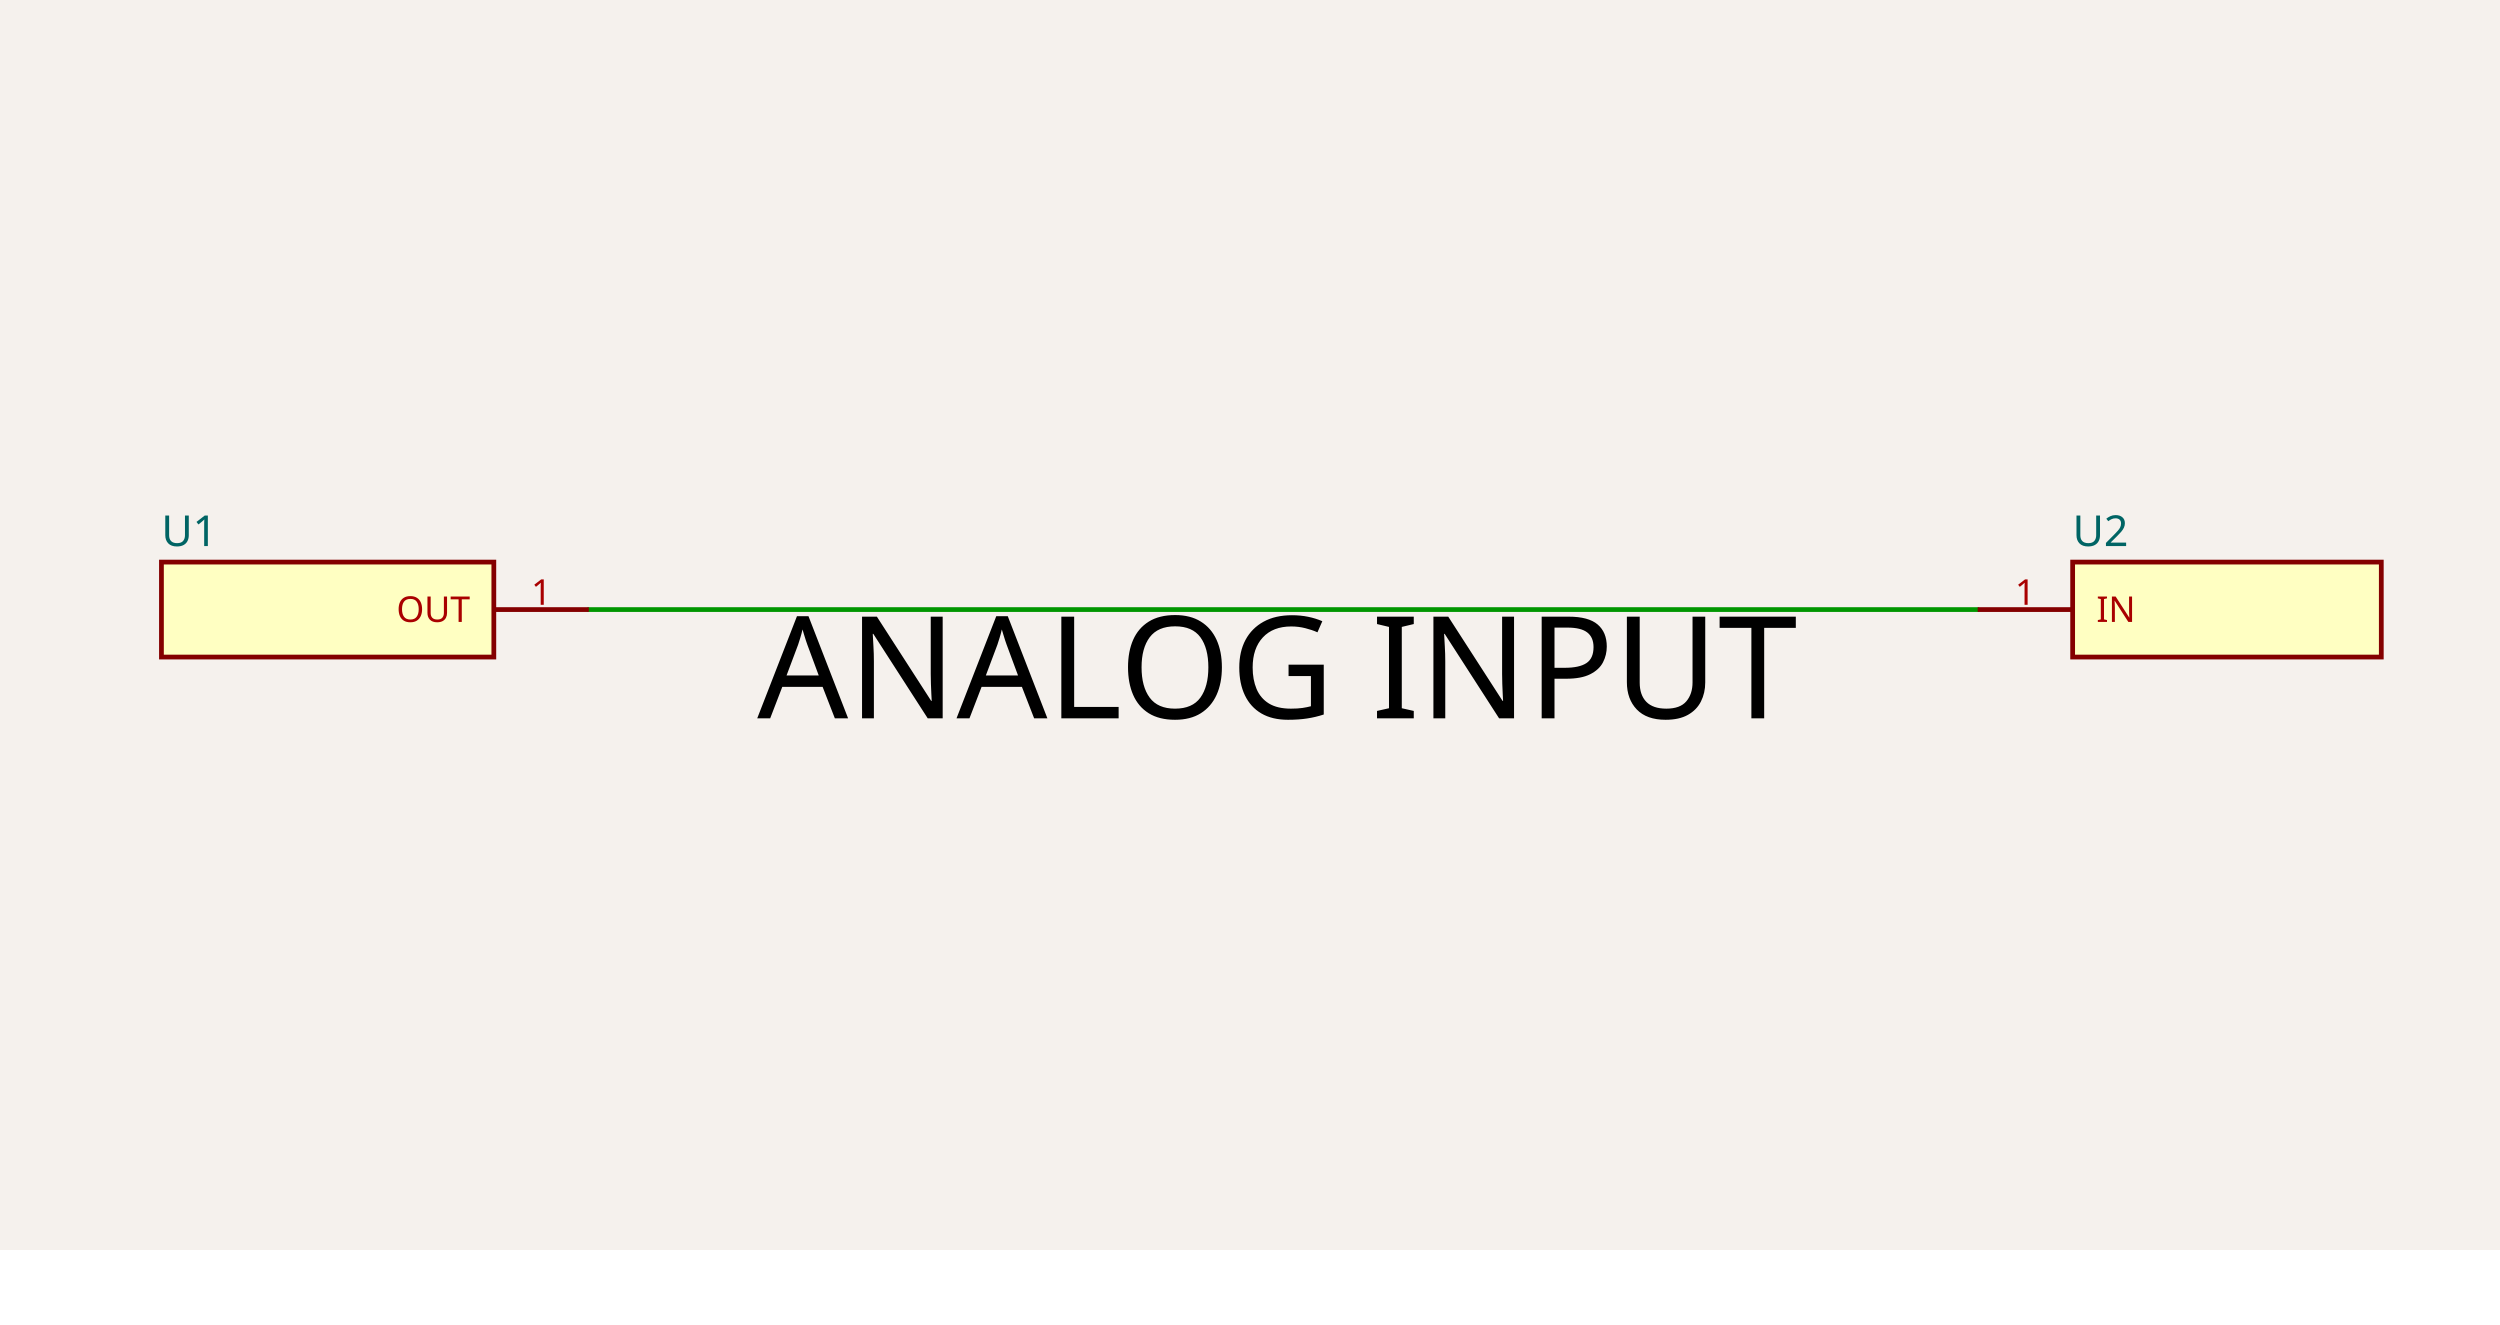
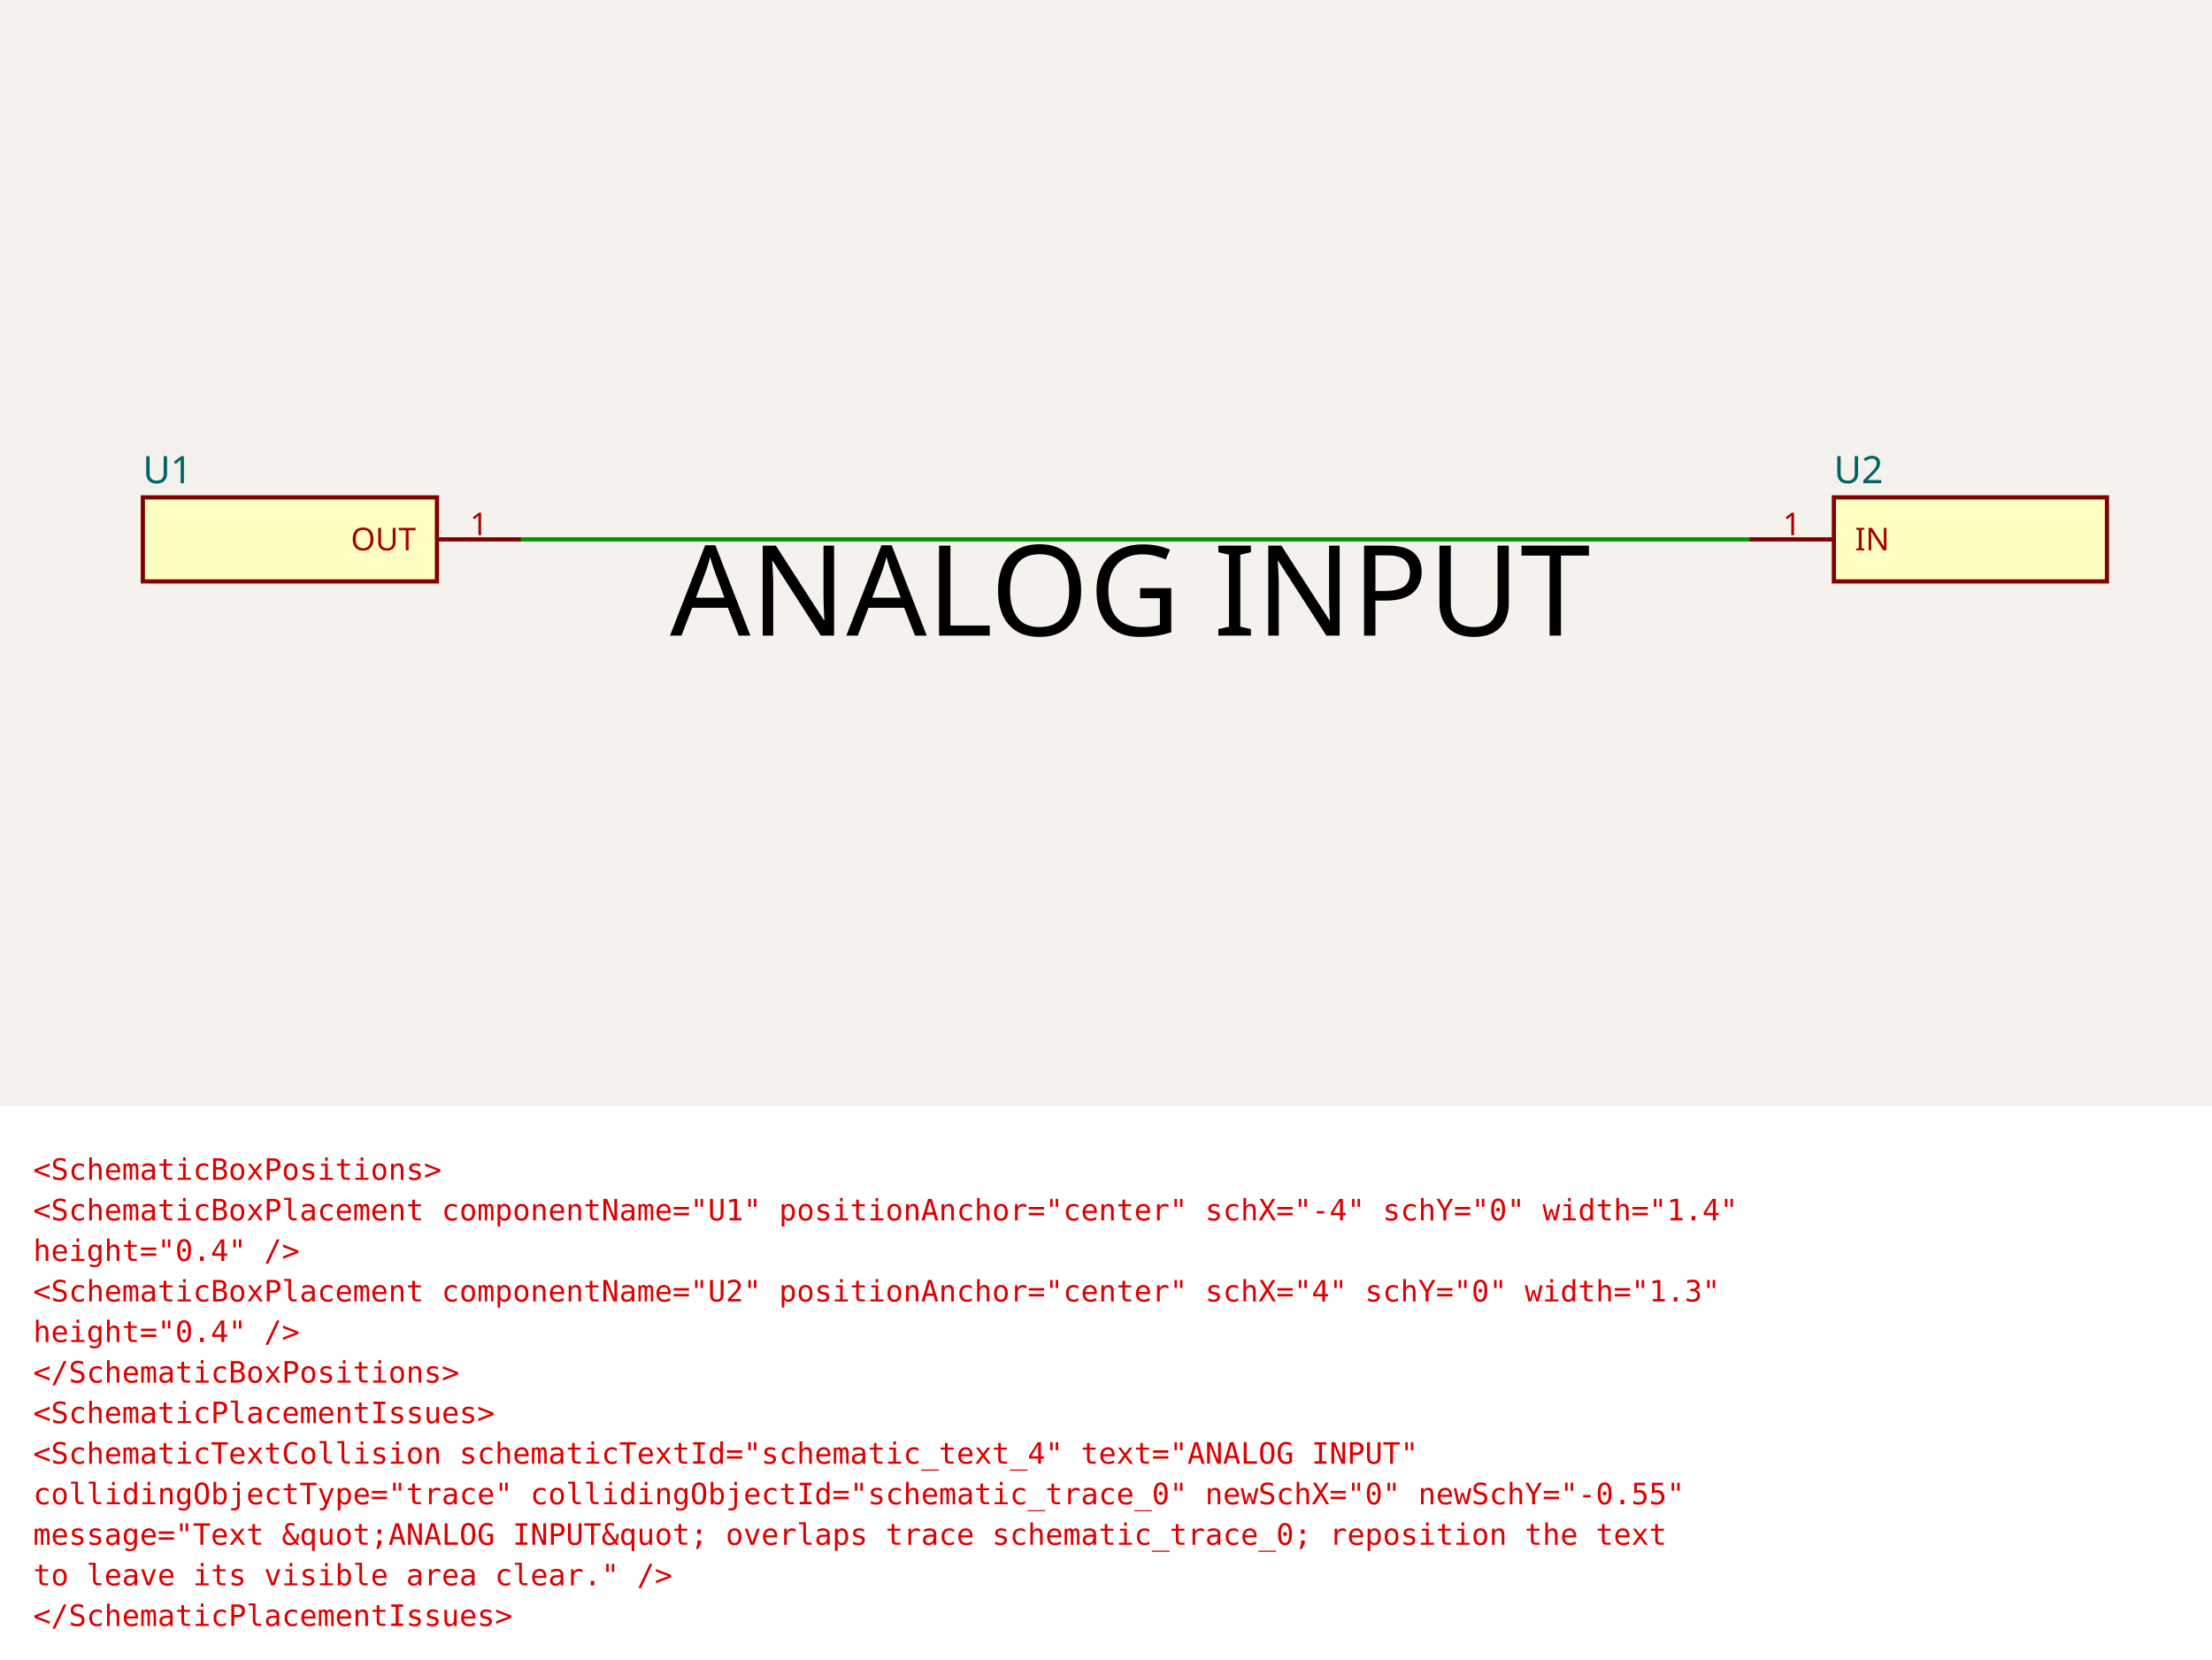
- <svg xmlns="http://www.w3.org/2000/svg" width="1200" height="636" viewBox="0 0 1200 636" role="img" aria-label="schematic analysis fixture">
+ <svg xmlns="http://www.w3.org/2000/svg" width="1200" height="900" viewBox="0 0 1200 900" role="img" aria-label="schematic analysis fixture">
  <g transform="translate(0, 0)">
    <style>
              .boundary { fill: rgb(245, 241, 237); }
              .schematic-boundary { fill: none; stroke: #fff; }
              .component { fill: none; stroke: rgb(132, 0, 0); }
              .chip { fill: rgb(255, 255, 194); stroke: rgb(132, 0, 0); }
              .component-pin { fill: none; stroke: rgb(132, 0, 0); }
              /* Basic per-trace hover fallback */
              .trace:hover {
                filter: invert(1);
              }
              .trace:hover .trace-crossing-outline {
                opacity: 0;
              }
              .trace:hover .trace-junction {
                filter: invert(1);
              }
              /* Net-hover highlighting: when a trace or its overlays are hovered,
                 invert color for all traces (base + overlays) sharing the same
                 subcircuit connectivity key. Also hide crossing outline during hover. */
              svg:has(:is(g.trace[data-subcircuit-connectivity-map-key="unnamedsubcircuitsubcircuit_source_group_0_connectivity_net0"], g.trace-overlays[data-subcircuit-connectivity-map-key="unnamedsubcircuitsubcircuit_source_group_0_connectivity_net0"]):hover) :is(g.trace[data-subcircuit-connectivity-map-key="unnamedsubcircuitsubcircuit_source_group_0_connectivity_net0"], g.trace-overlays[data-subcircuit-connectivity-map-key="unnamedsubcircuitsubcircuit_source_group_0_connectivity_net0"]) { filter: invert(1); }
svg:has(:is(g.trace[data-subcircuit-connectivity-map-key="unnamedsubcircuitsubcircuit_source_group_0_connectivity_net0"], g.trace-overlays[data-subcircuit-connectivity-map-key="unnamedsubcircuitsubcircuit_source_group_0_connectivity_net0"]):hover) g.trace-overlays[data-subcircuit-connectivity-map-key="unnamedsubcircuitsubcircuit_source_group_0_connectivity_net0"] .trace-crossing-outline { opacity: 0; }
              .text { font-family: sans-serif; fill: rgb(0, 150, 0); }
              .pin-number { fill: rgb(169, 0, 0); }
              .port-label { fill: rgb(0, 100, 100); }
              .component-name { fill: rgb(0, 100, 100); }

            </style>
    <rect class="boundary" x="0" y="0" width="1200" height="600" />
    <g class="trace sch-trace" data-layer="base" data-circuit-json-type="schematic_trace" data-schematic-trace-id="schematic_trace_0" data-subcircuit-connectivity-map-key="unnamedsubcircuitsubcircuit_source_group_0_connectivity_net0">
      <path d="M 282.621 292.593 L 949.288 292.593" class="trace-invisible-hover-outline sch-trace-hitbox" stroke="rgb(0, 150, 0)" fill="none" stroke-width="18.234px" stroke-linecap="round" opacity="0" stroke-linejoin="round" />
      <path class="sch-trace-path" d="M 282.621 292.593 L 949.288 292.593" stroke="rgb(0, 150, 0)" fill="none" stroke-width="2.279px" stroke-linecap="round" stroke-linejoin="round" />
    </g>
    <g class="trace-overlays sch-trace-overlays" data-layer="overlay" data-circuit-json-type="schematic_trace" data-schematic-trace-id="schematic_trace_0" data-subcircuit-connectivity-map-key="unnamedsubcircuitsubcircuit_source_group_0_connectivity_net0" />
    <g class="sch-component" data-circuit-json-type="schematic_component" data-schematic-component-id="schematic_component_0">
      <rect class="component chip sch-component-body" x="77.493" y="269.801" width="159.544" height="45.584" stroke-width="2.279px" fill="rgb(255, 255, 194)" stroke="rgb(132, 0, 0)" />
      <rect class="component-overlay sch-component-overlay" x="77.493" y="269.801" width="159.544" height="45.584" fill="transparent" />
      <text class="sch-text" x="77.493" y="330.199" fill="#006464" text-anchor="start" dominant-baseline="middle" font-family="sans-serif" font-size="20.513px" transform="rotate(0, 77.49288, 330.1994)" />
      <text class="sch-text" x="77.493" y="254.986" fill="#006464" text-anchor="start" dominant-baseline="middle" font-family="sans-serif" font-size="20.513px" transform="rotate(0, 77.49288, 254.9858)">U1</text>
      <line class="component-pin sch-component-pin sch-port-line" x1="237.037" y1="292.593" x2="282.621" y2="292.593" stroke-width="2.279px" />
      <g class="sch-port" data-schematic-port-id="source_port_0">
        <rect x="280.342" y="290.313" width="4.558" height="4.558" opacity="0" />
      </g>
      <text class="pin-number sch-pin-number" x="259.829" y="290.313" style="font-family: sans-serif;" fill="rgb(169, 0, 0)" text-anchor="middle" dominant-baseline="auto" font-size="17.094px" transform="">1</text>
      <text class="pin-number sch-pin-label" x="225.641" y="292.593" style="font-family: sans-serif;" fill="rgb(169, 0, 0)" text-anchor="end" dominant-baseline="middle" font-size="17.094px" transform="">OUT</text>
    </g>
    <g class="sch-component" data-circuit-json-type="schematic_component" data-schematic-component-id="schematic_component_1">
      <rect class="component chip sch-component-body" x="994.872" y="269.801" width="148.148" height="45.584" stroke-width="2.279px" fill="rgb(255, 255, 194)" stroke="rgb(132, 0, 0)" />
      <rect class="component-overlay sch-component-overlay" x="994.872" y="269.801" width="148.148" height="45.584" fill="transparent" />
      <text class="sch-text" x="994.872" y="330.199" fill="#006464" text-anchor="start" dominant-baseline="middle" font-family="sans-serif" font-size="20.513px" transform="rotate(0, 994.8718, 330.1994)" />
      <text class="sch-text" x="994.872" y="254.986" fill="#006464" text-anchor="start" dominant-baseline="middle" font-family="sans-serif" font-size="20.513px" transform="rotate(0, 994.8718, 254.9858)">U2</text>
      <line class="component-pin sch-component-pin sch-port-line" x1="994.872" y1="292.593" x2="949.288" y2="292.593" stroke-width="2.279px" />
      <g class="sch-port" data-schematic-port-id="source_port_1">
        <rect x="947.009" y="290.313" width="4.558" height="4.558" opacity="0" />
      </g>
      <text class="pin-number sch-pin-number" x="972.08" y="290.313" style="font-family: sans-serif;" fill="rgb(169, 0, 0)" text-anchor="middle" dominant-baseline="auto" font-size="17.094px" transform="">1</text>
      <text class="pin-number sch-pin-label" x="1006.268" y="292.593" style="font-family: sans-serif;" fill="rgb(169, 0, 0)" text-anchor="start" dominant-baseline="middle" font-size="17.094px" transform="">IN</text>
    </g>
    <g class="schematic-port-hover sch-port-hover" data-schematic-port-id="source_port_0">
      <circle cx="282.621" cy="292.593" r="4.558" fill="red" opacity="0" />
    </g>
    <g class="schematic-port-hover sch-port-hover" data-schematic-port-id="source_port_1">
      <circle cx="949.288" cy="292.593" r="4.558" fill="red" opacity="0" />
    </g>
    <text class="sch-text" x="613.105" y="321.083" fill="#000000" text-anchor="middle" dominant-baseline="middle" font-family="sans-serif" font-size="68.376px" transform="rotate(0, 613.1054, 321.0826)">ANALOG INPUT</text>
  </g>
  <g transform="translate(0, 600) scale(1, 1) translate(0, 0)">
    <rect width="100%" height="100%" fill="#fff" />
    <text x="18" y="40" fill="#d00" font-family="Menlo, Consolas, monospace" font-size="16">
- </text>
+       <tspan x="18" dy="0">&lt;SchematicBoxPositions&gt;</tspan>
+       <tspan x="18" dy="22">&lt;SchematicBoxPlacement componentName="U1" positionAnchor="center" schX="-4" schY="0" width="1.4"</tspan>
+       <tspan x="18" dy="22">  height="0.4" /&gt;</tspan>
+       <tspan x="18" dy="22">&lt;SchematicBoxPlacement componentName="U2" positionAnchor="center" schX="4" schY="0" width="1.3"</tspan>
+       <tspan x="18" dy="22">  height="0.4" /&gt;</tspan>
+       <tspan x="18" dy="22">&lt;/SchematicBoxPositions&gt;</tspan>
+       <tspan x="18" dy="22">&lt;SchematicPlacementIssues&gt;</tspan>
+       <tspan x="18" dy="22">&lt;SchematicTextCollision schematicTextId="schematic_text_4" text="ANALOG INPUT"</tspan>
+       <tspan x="18" dy="22">  collidingObjectType="trace" collidingObjectId="schematic_trace_0" newSchX="0" newSchY="-0.55"</tspan>
+       <tspan x="18" dy="22">  message="Text &amp;quot;ANALOG INPUT&amp;quot; overlaps trace schematic_trace_0; reposition the text</tspan>
+       <tspan x="18" dy="22">  to leave its visible area clear." /&gt;</tspan>
+       <tspan x="18" dy="22">&lt;/SchematicPlacementIssues&gt;</tspan>
+     </text>
  </g>
</svg>
